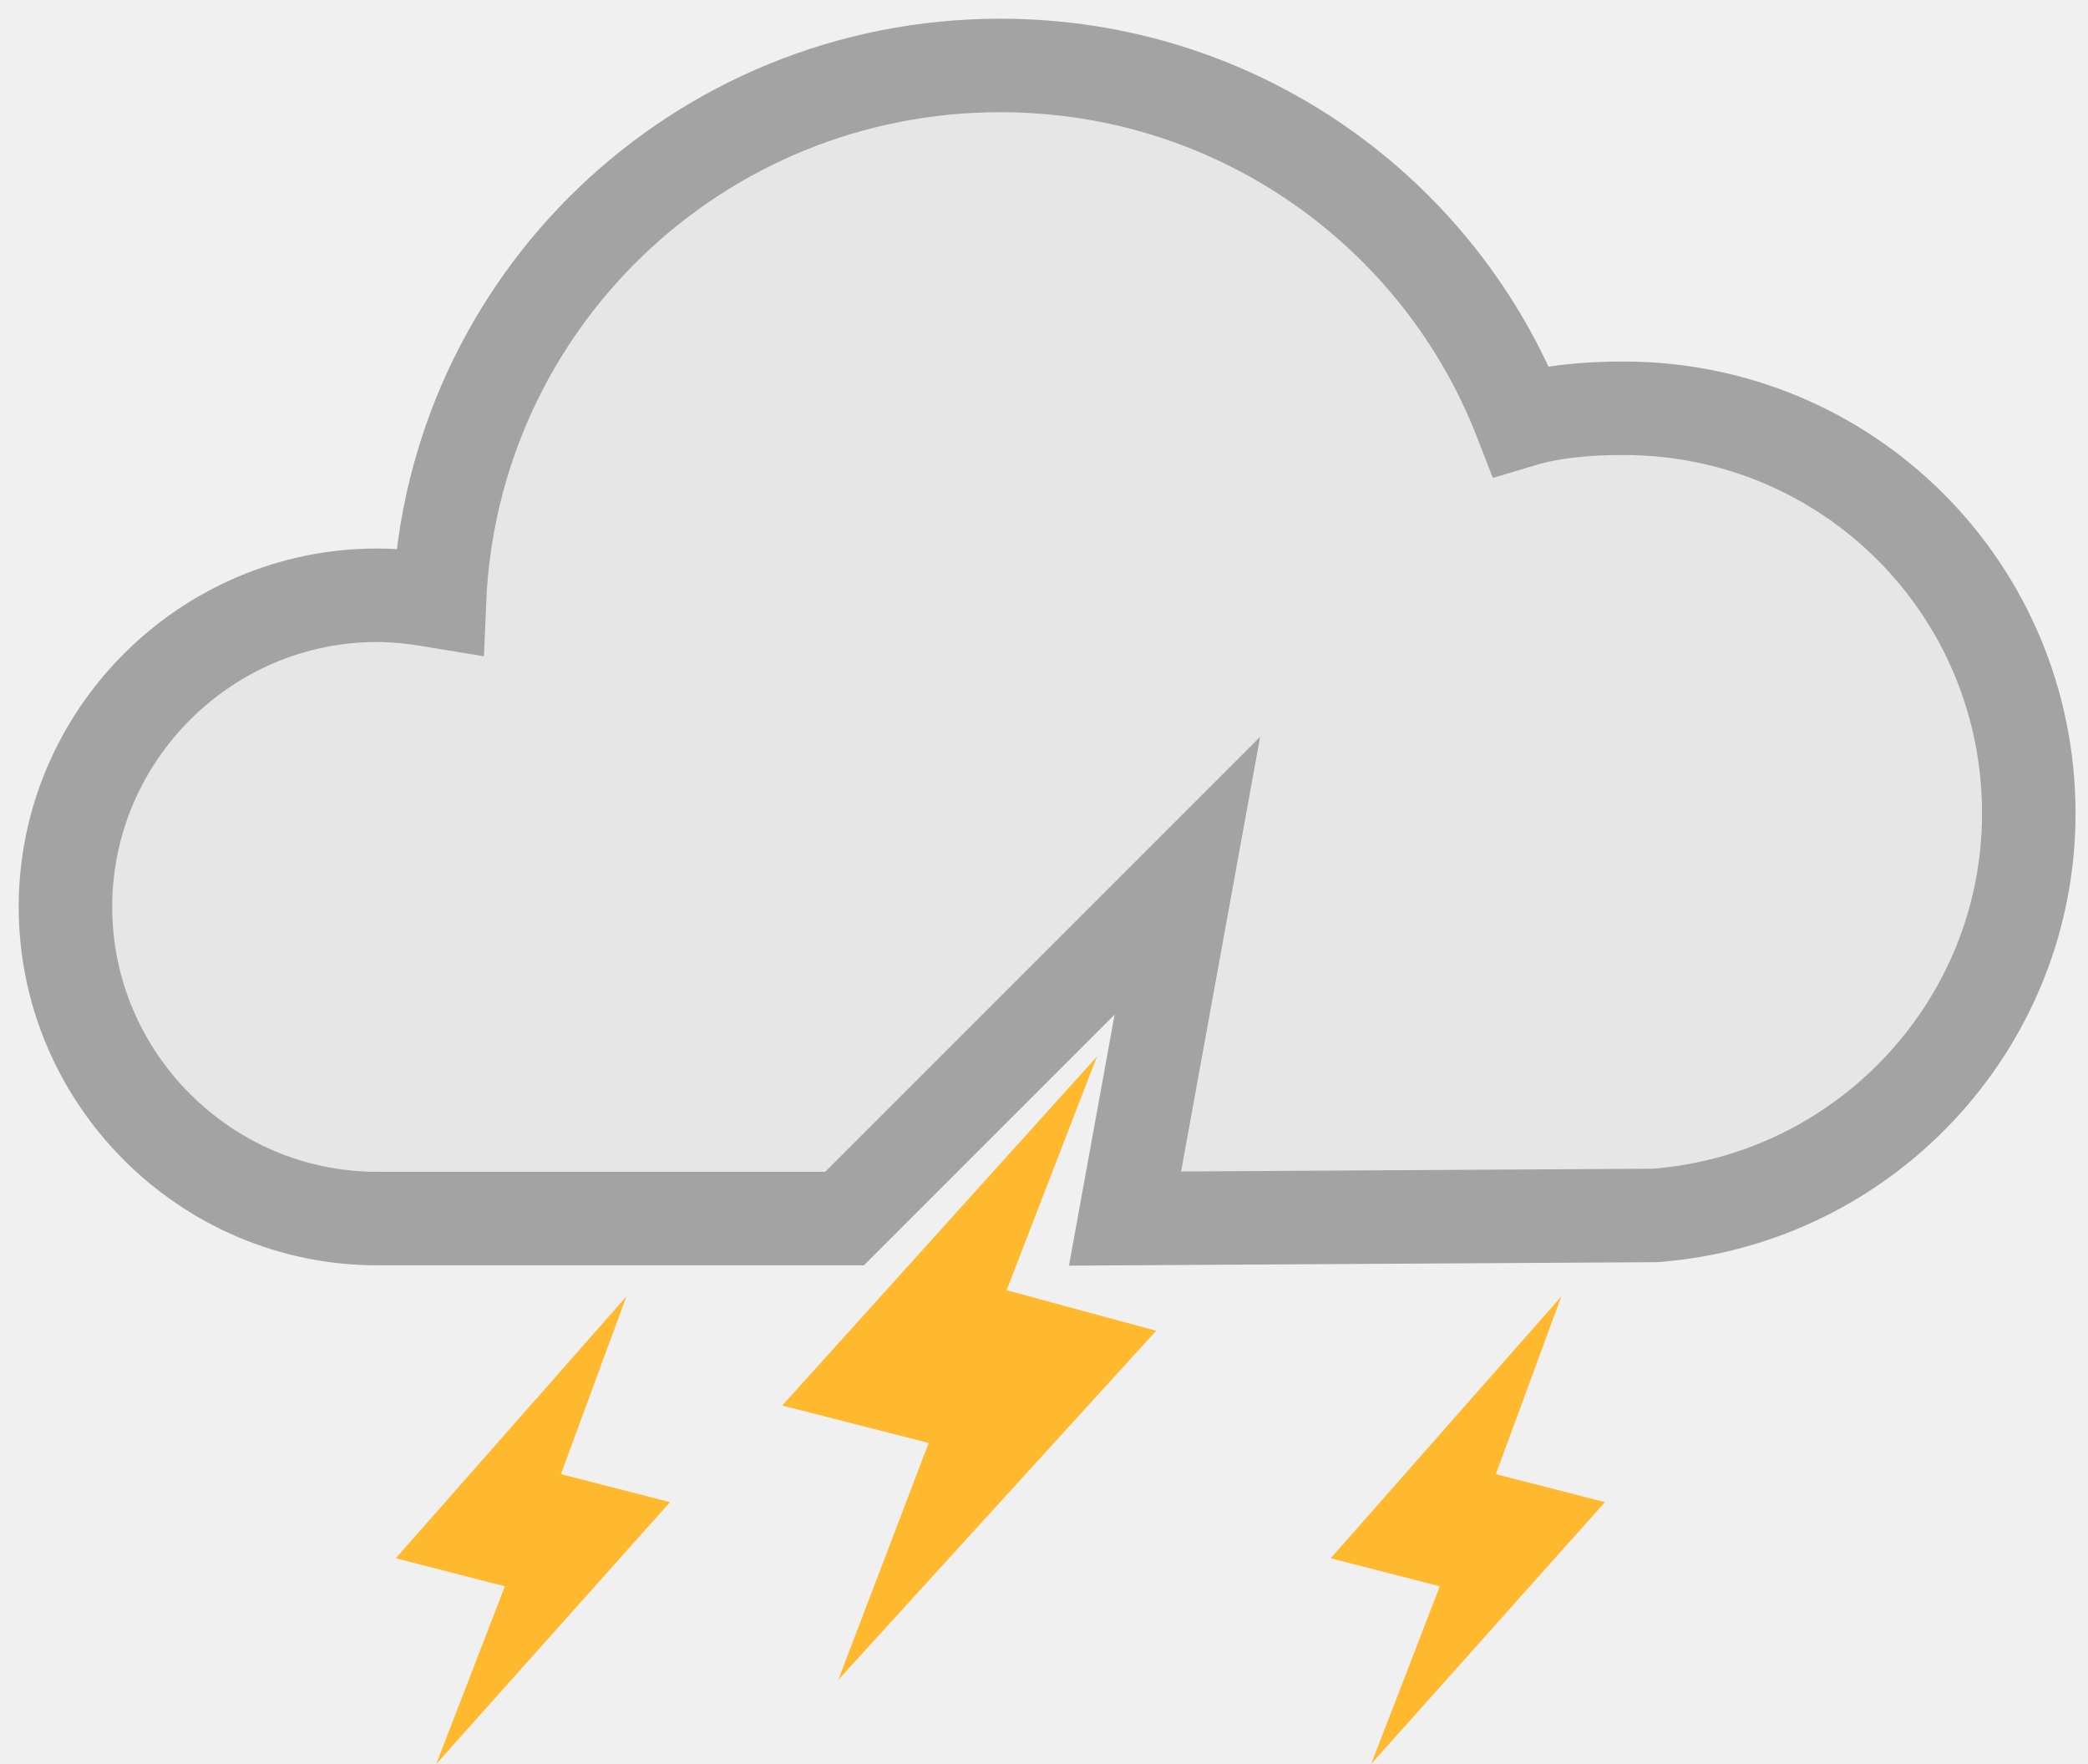
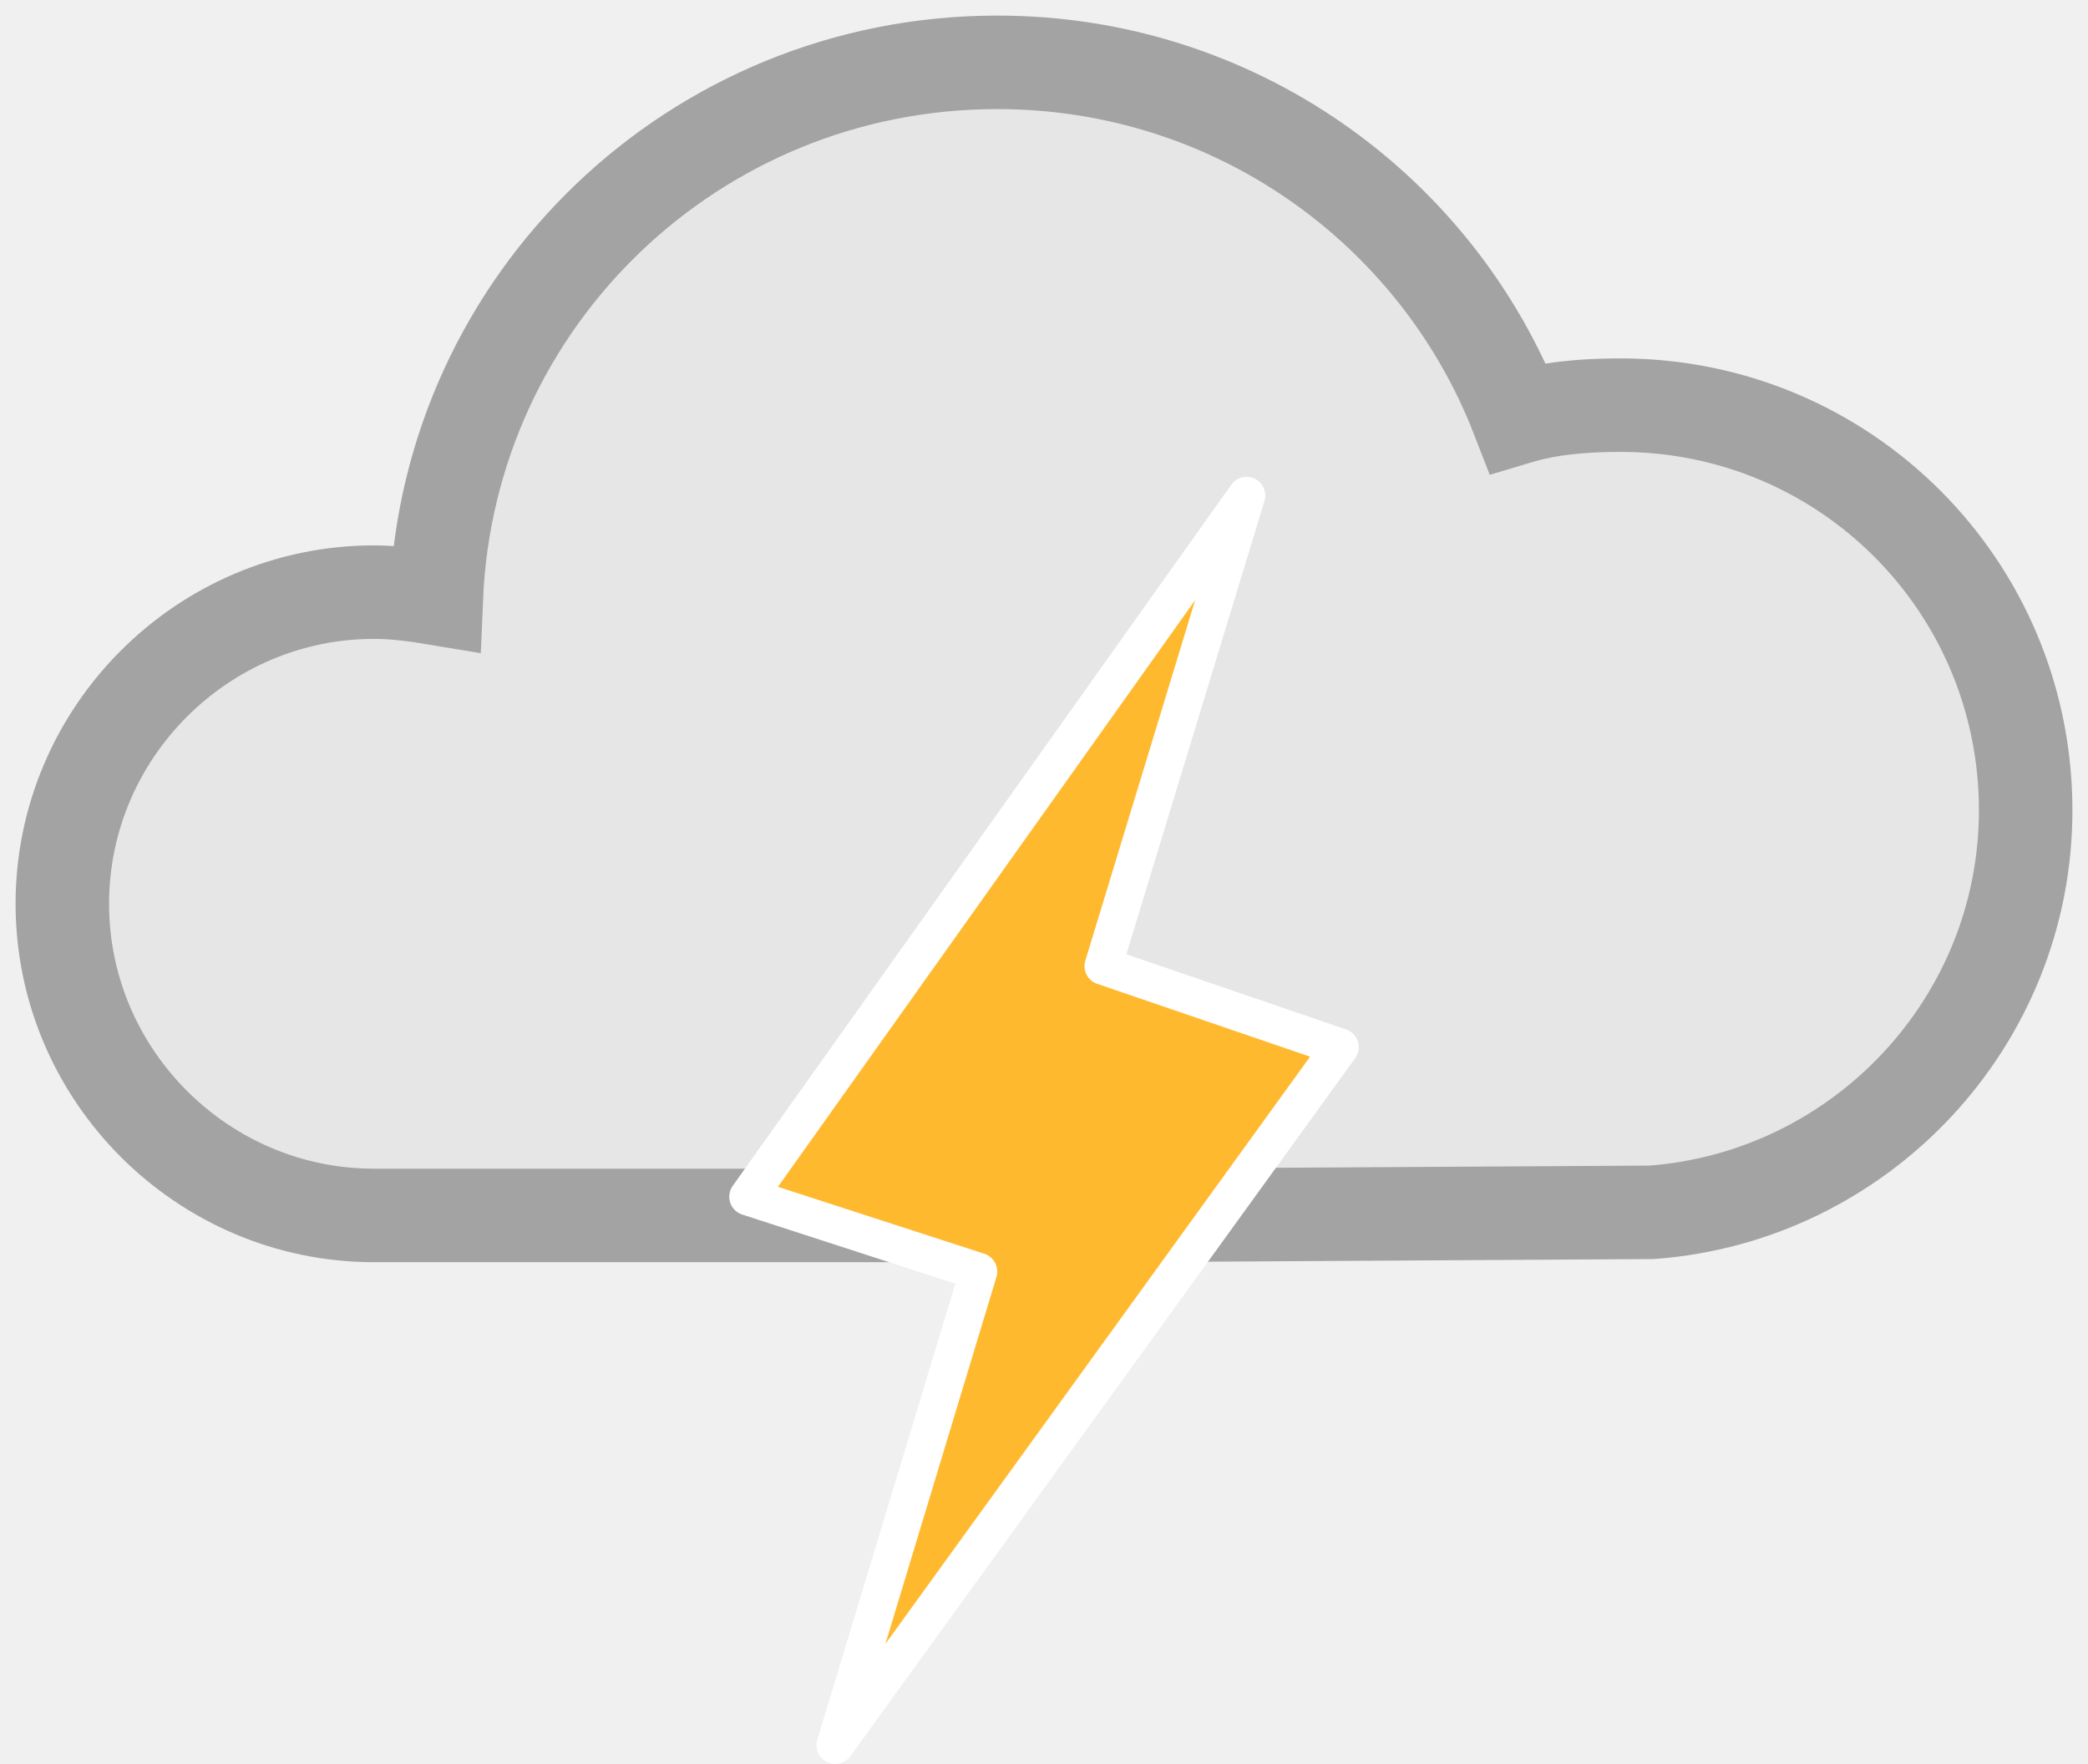
<svg xmlns="http://www.w3.org/2000/svg" version="1.1" id="Layer_1" x="0px" y="0px" viewBox="0 0 67 56.6" style="enable-background:new 0 0 67 56.6;" xml:space="preserve">
  <style type="text/css">
	.st0{fill-rule:evenodd;clip-rule:evenodd;fill:#E6E6E6;stroke:#A3A3A3;stroke-width:3;stroke-miterlimit:10;}
- 	.st1{fill-rule:evenodd;clip-rule:evenodd;fill:#FFB92F;}
+ 	
+ 		.st1{fill-rule:evenodd;clip-rule:evenodd;fill:#FFB92F;stroke:#FFFFFF;stroke-width:1.2;stroke-linecap:round;stroke-linejoin:round;stroke-miterlimit:10;}
</style>
-   <path class="st0" d="M53.1,39L53.1,39l-17,0.1l0,0l2-11l-11,11l0,0h-15c-5.5,0-10-4.5-10-10c0-5.5,4.5-10,10-10c0.7,0,1.4,0.1,2,0.2  c0.4-9.6,8.3-17.2,18-17.2c7.6,0,14.1,4.7,16.7,11.4c1-0.3,2.1-0.4,3.3-0.4c7.2,0,13,5.8,13,13C65.1,32.9,59.8,38.5,53.1,39z" />
-   <polygon class="st1" points="20.1,41.6 18,47.3 21.5,48.2 14,56.6 16.2,50.9 12.7,50 " />
-   <polygon class="st1" points="35.2,33.9 32.3,41.4 37.1,42.7 26.9,53.9 29.8,46.3 25.1,45.1 " />
-   <polygon class="st1" points="50.1,41.6 48,47.3 51.5,48.2 44,56.6 46.2,50.9 42.7,50 " />
+   <path class="st0" d="M53,38.9L53,38.9L36,39l0,0l0,0h-9l0,0H12C6.5,39,2,34.5,2,29s4.5-10,10-10c0.7,0,1.4,0.1,2,0.2  C14.4,9.6,22.3,2,32,2c7.6,0,14.1,4.7,16.7,11.4c1-0.3,2.1-0.4,3.3-0.4c7.2,0,13,5.8,13,13C65,32.8,59.7,38.4,53,38.9z" />
+   <polygon class="st1" points="40,15.9 35.4,31 43,33.6 26.8,56 31.4,40.8 24,38.4 " />
</svg>
